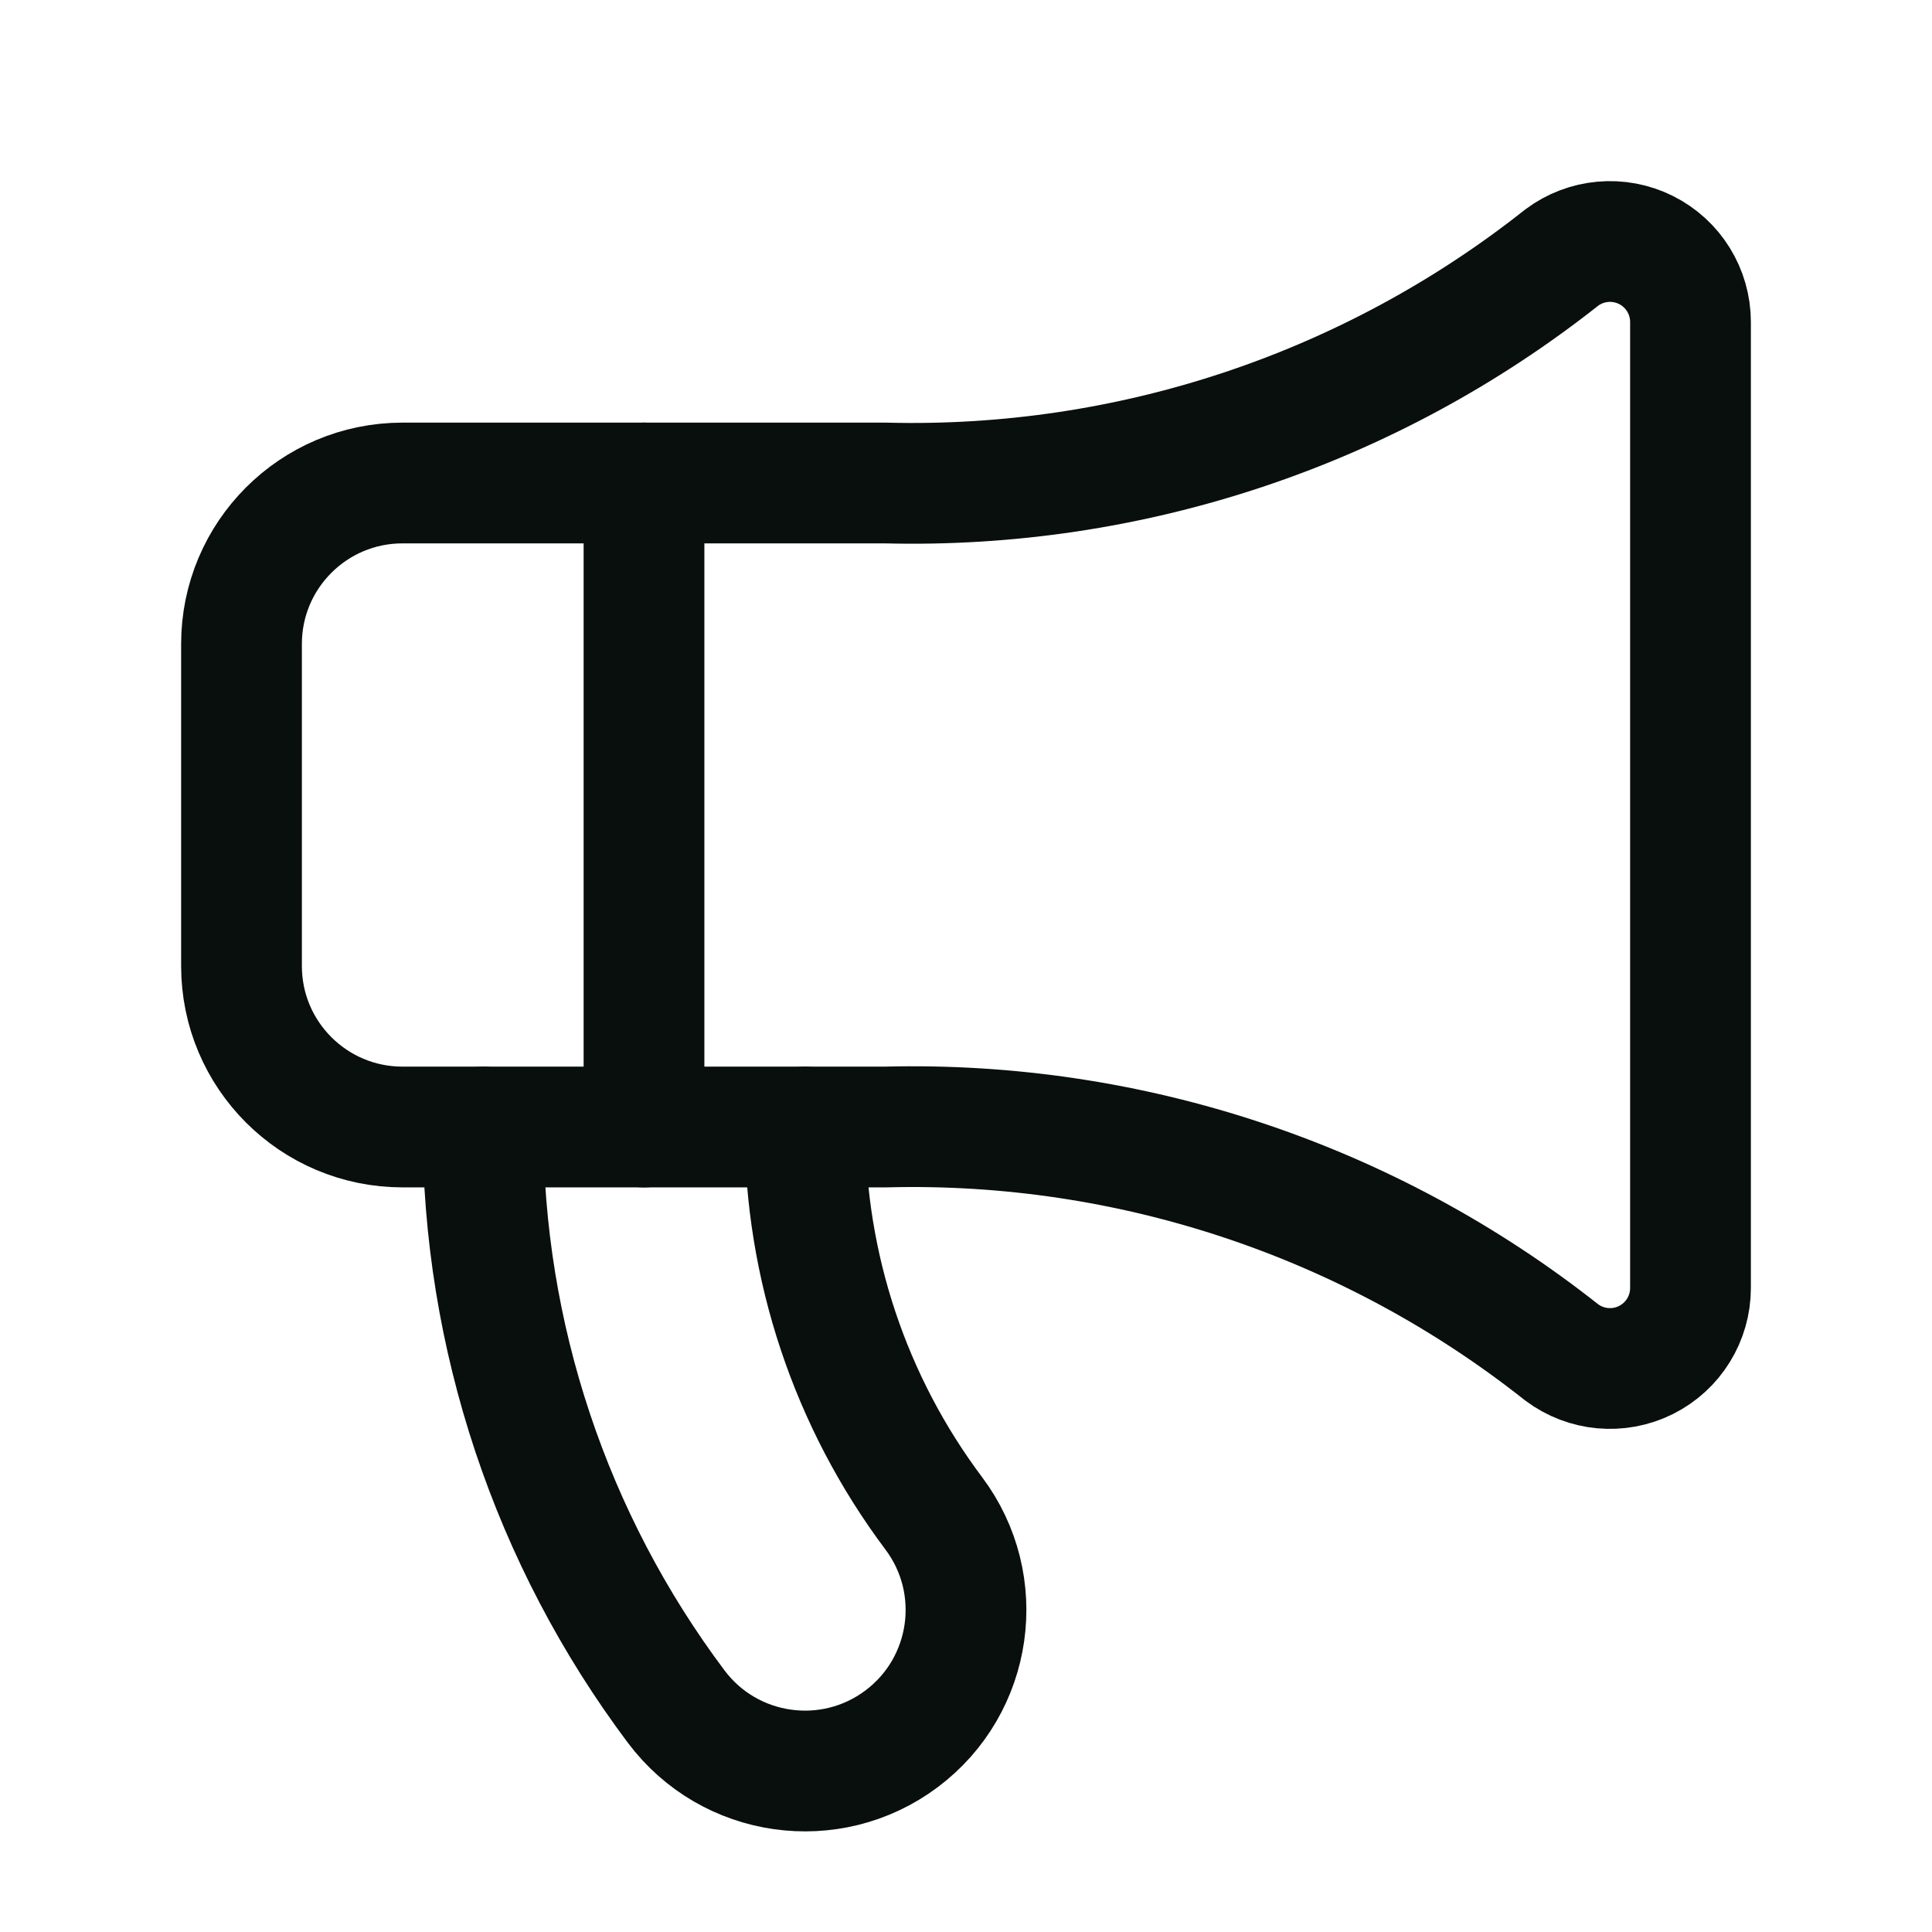
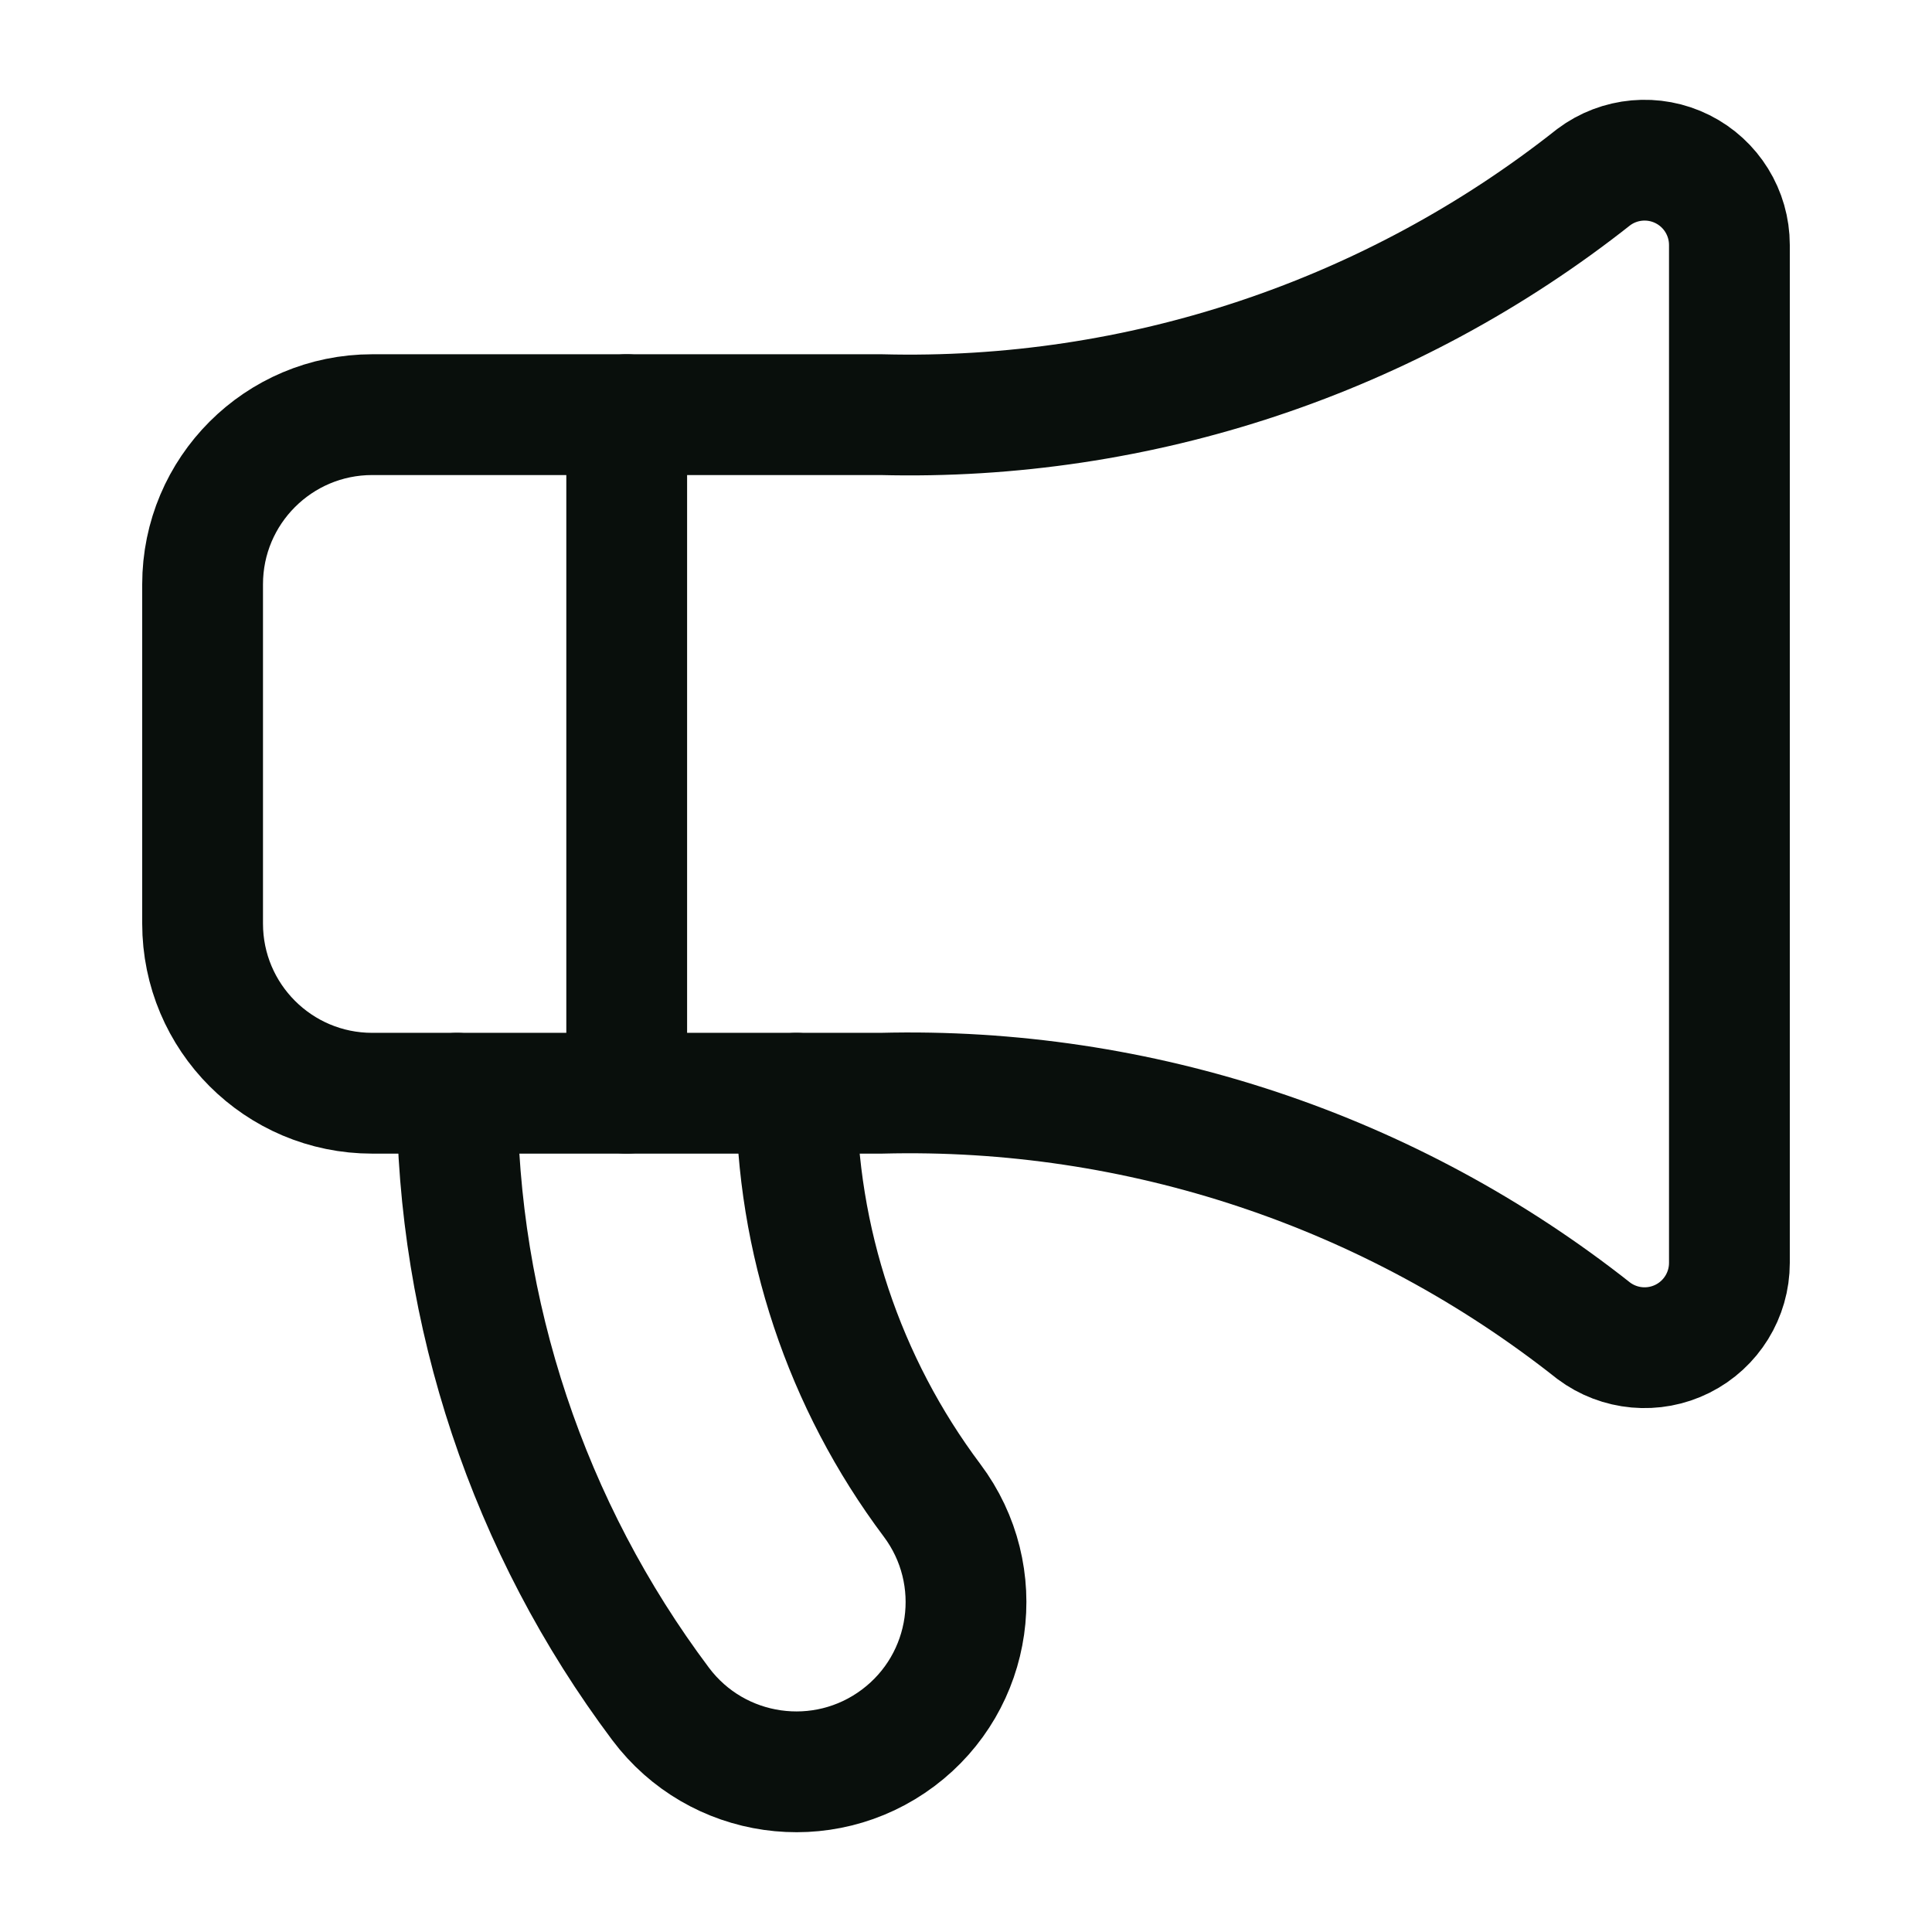
<svg xmlns="http://www.w3.org/2000/svg" class="lucide lucide-megaphone" width="24" height="24" viewBox="0 0 24 24" fill="none" stroke="#090f0c" stroke-width="1.5" stroke-linecap="round" stroke-linejoin="round">
-   <path d="M11 6a13 13 0 0 0 8.4-2.8A1 1 0 0 1 21 4v12a1 1 0 0 1-1.6.8A13 13 0 0 0 11 14H5a2 2 0 0 1-2-2V8a2 2 0 0 1 2-2z" />
-   <path d="M6 14a12 12 0 0 0 2.4 7.2 2 2 0 0 0 3.2-2.4A8 8 0 0 1 10 14" />
-   <path d="M8 6v8" />
+   <g transform="translate(12 12) scale(1.0537) translate(-12.000 -12.500)" stroke-width="1.424">
+     <path d="M11 6a13 13 0 0 0 8.4-2.8A1 1 0 0 1 21 4v12a1 1 0 0 1-1.6.8A13 13 0 0 0 11 14H5a2 2 0 0 1-2-2V8a2 2 0 0 1 2-2z" />
+     <path d="M6 14a12 12 0 0 0 2.4 7.2 2 2 0 0 0 3.2-2.4A8 8 0 0 1 10 14" />
+     <path d="M8 6v8" />
+   </g>
</svg>
